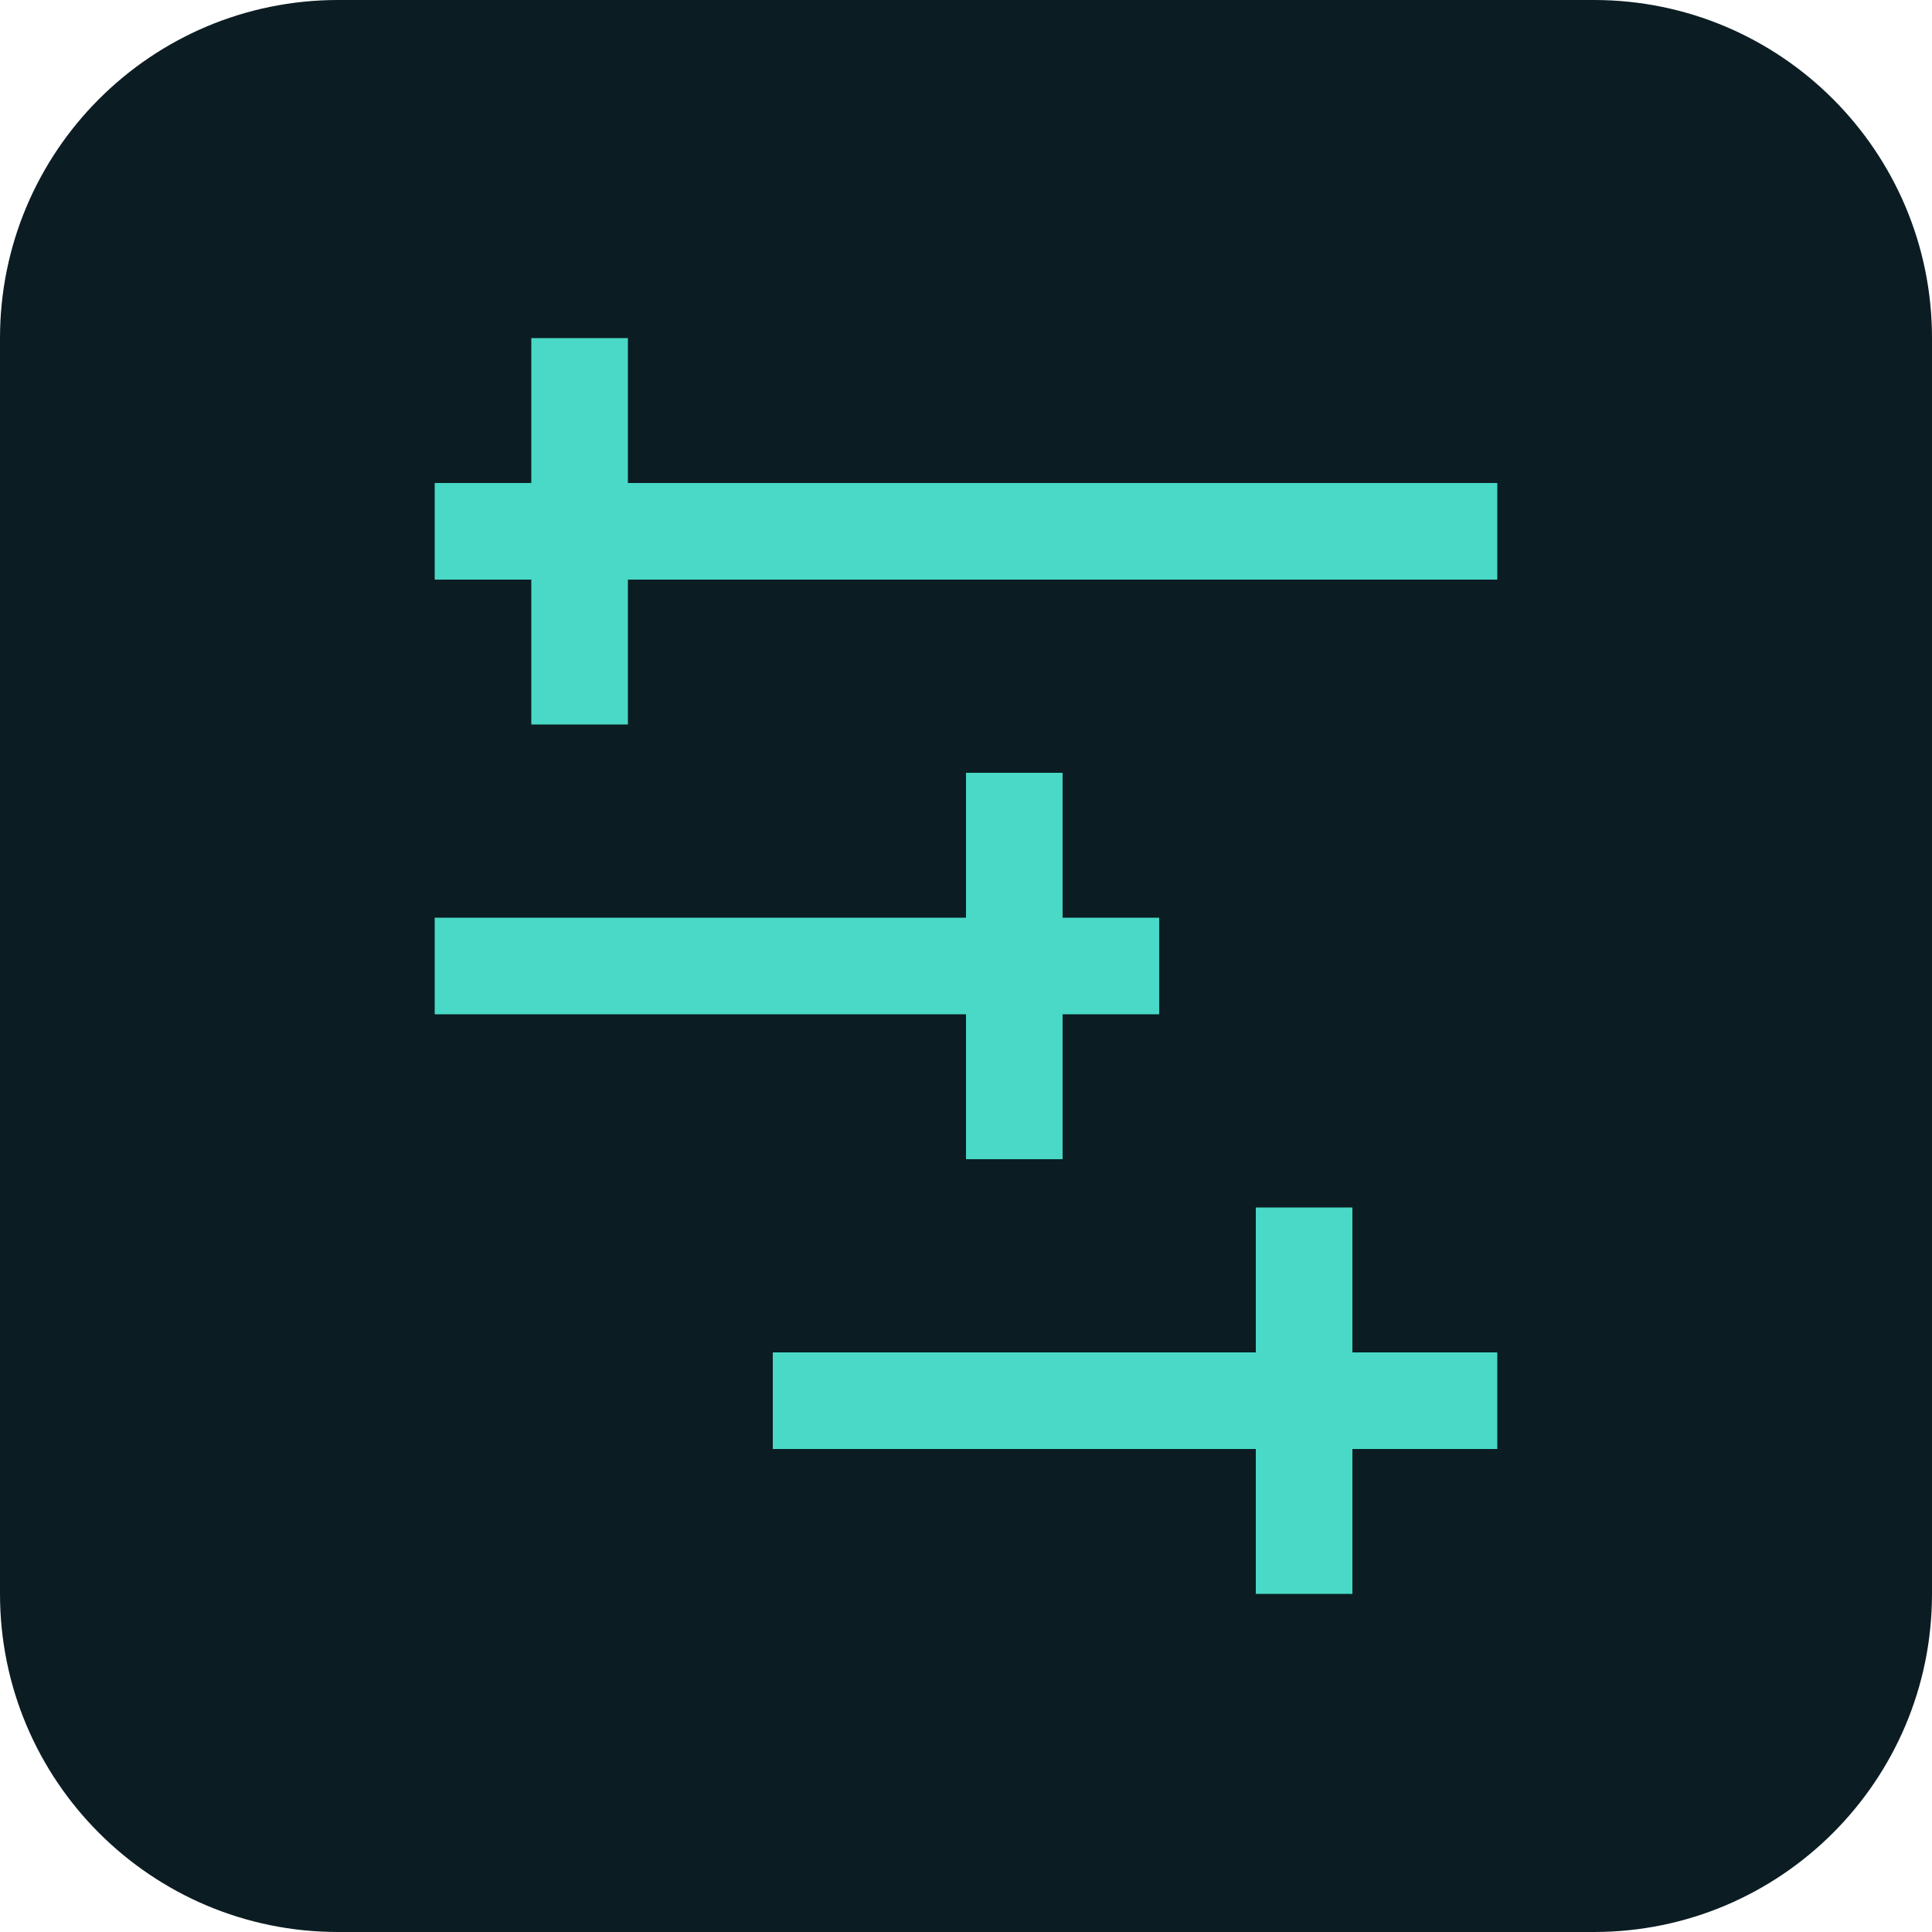
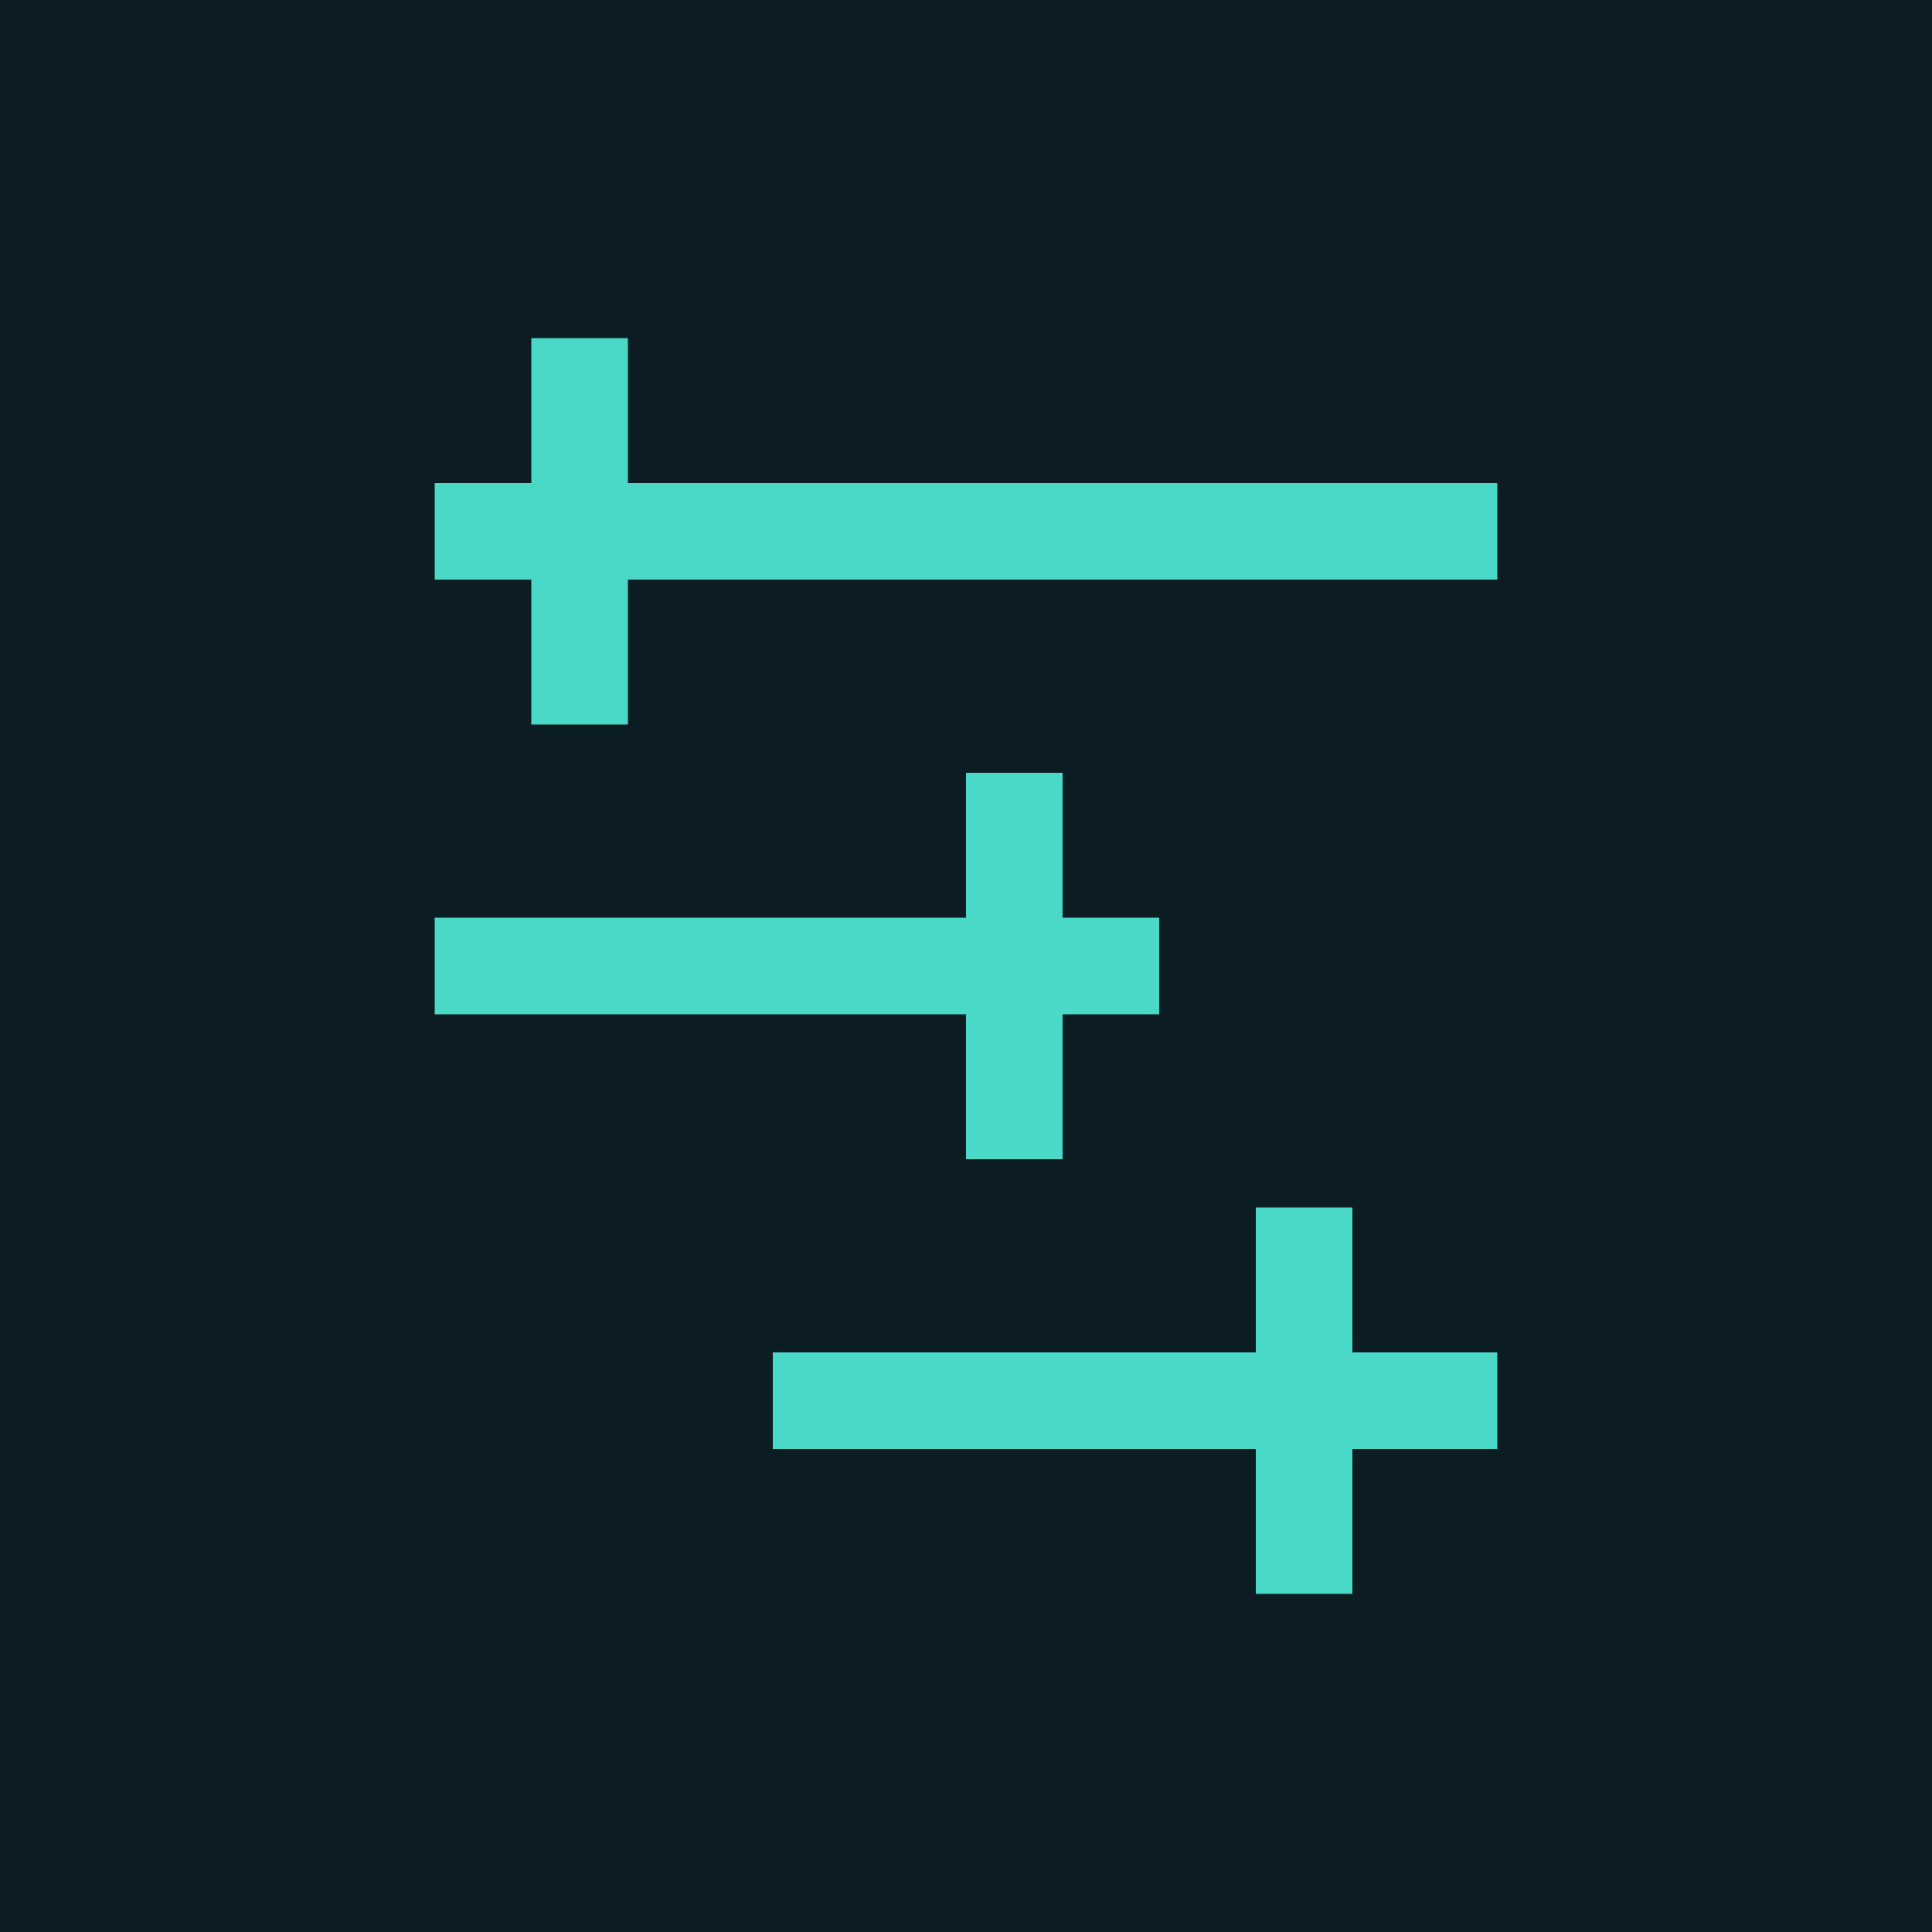
<svg xmlns="http://www.w3.org/2000/svg" viewBox="0 0 40 40">
-   <rect width="40" height="40" rx="7" fill="#0b1d23" />
+   <rect width="40" height="40" fill="#0b1d23" />
  <g stroke="#49d9c6" stroke-width="2">
    <path d="M9 11h22M9 20h15M16 29h15" />
    <path d="M12 7v8M21 16v8M27 25v8" />
  </g>
</svg>
